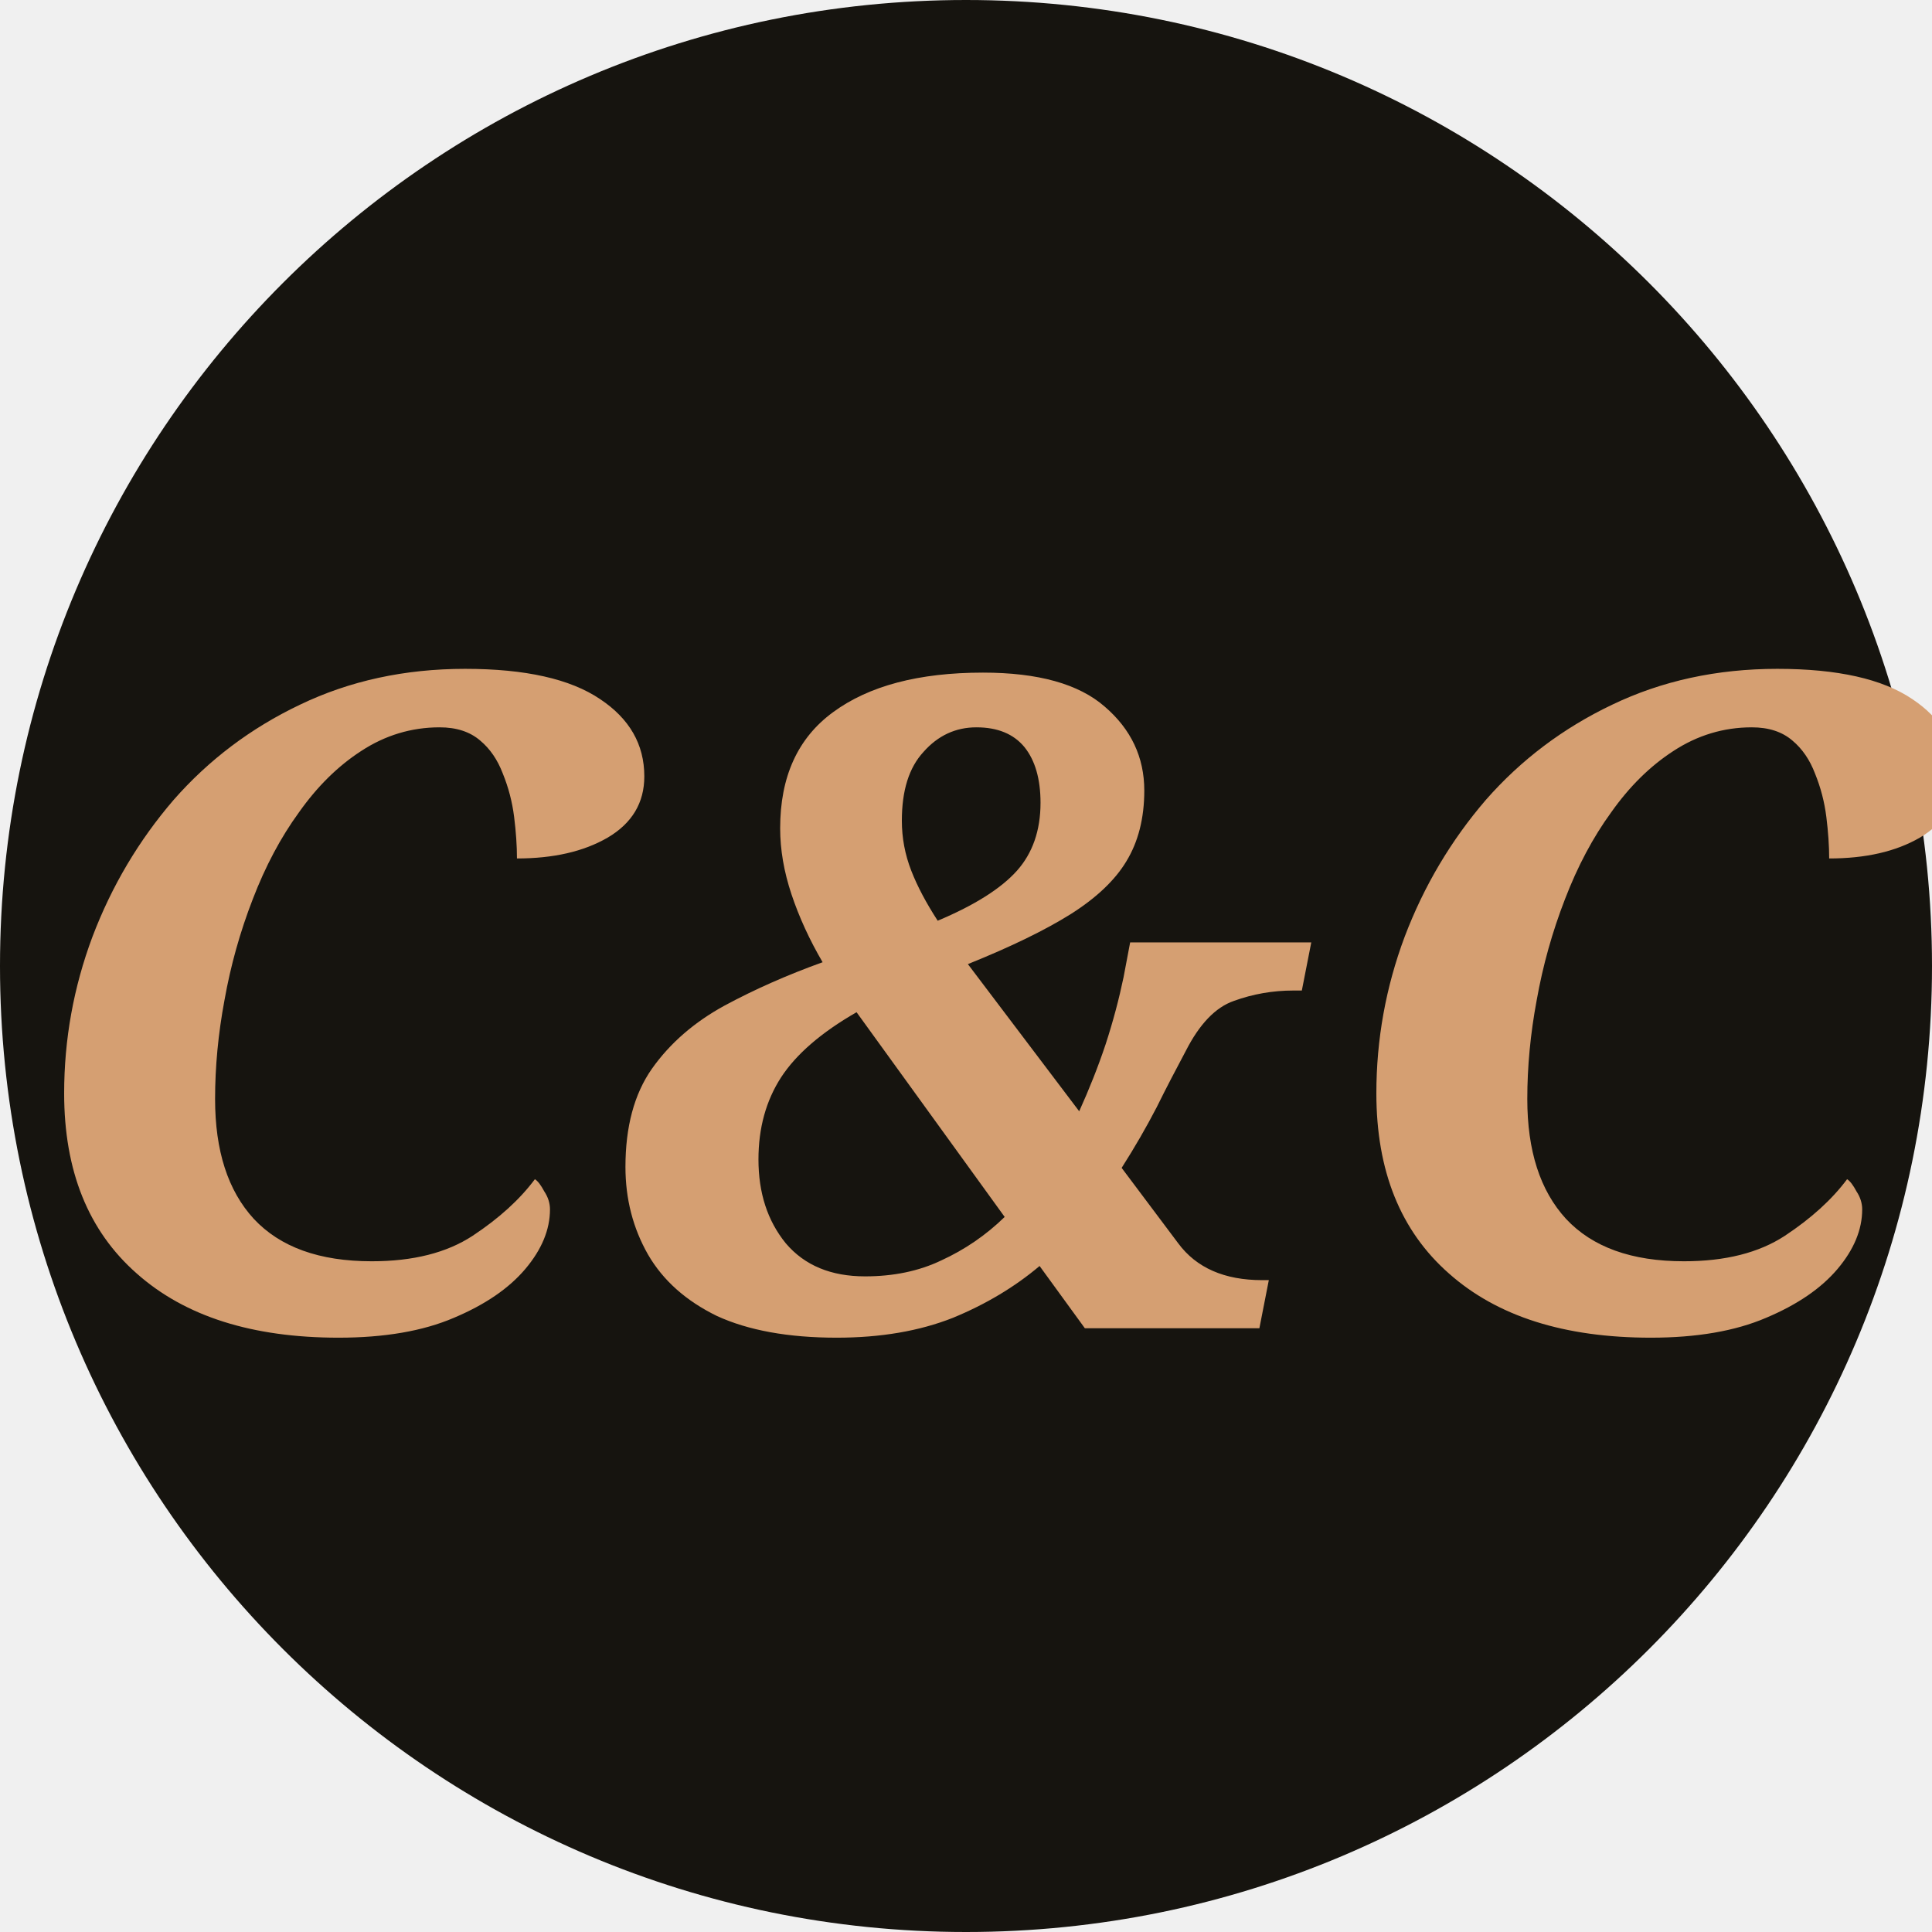
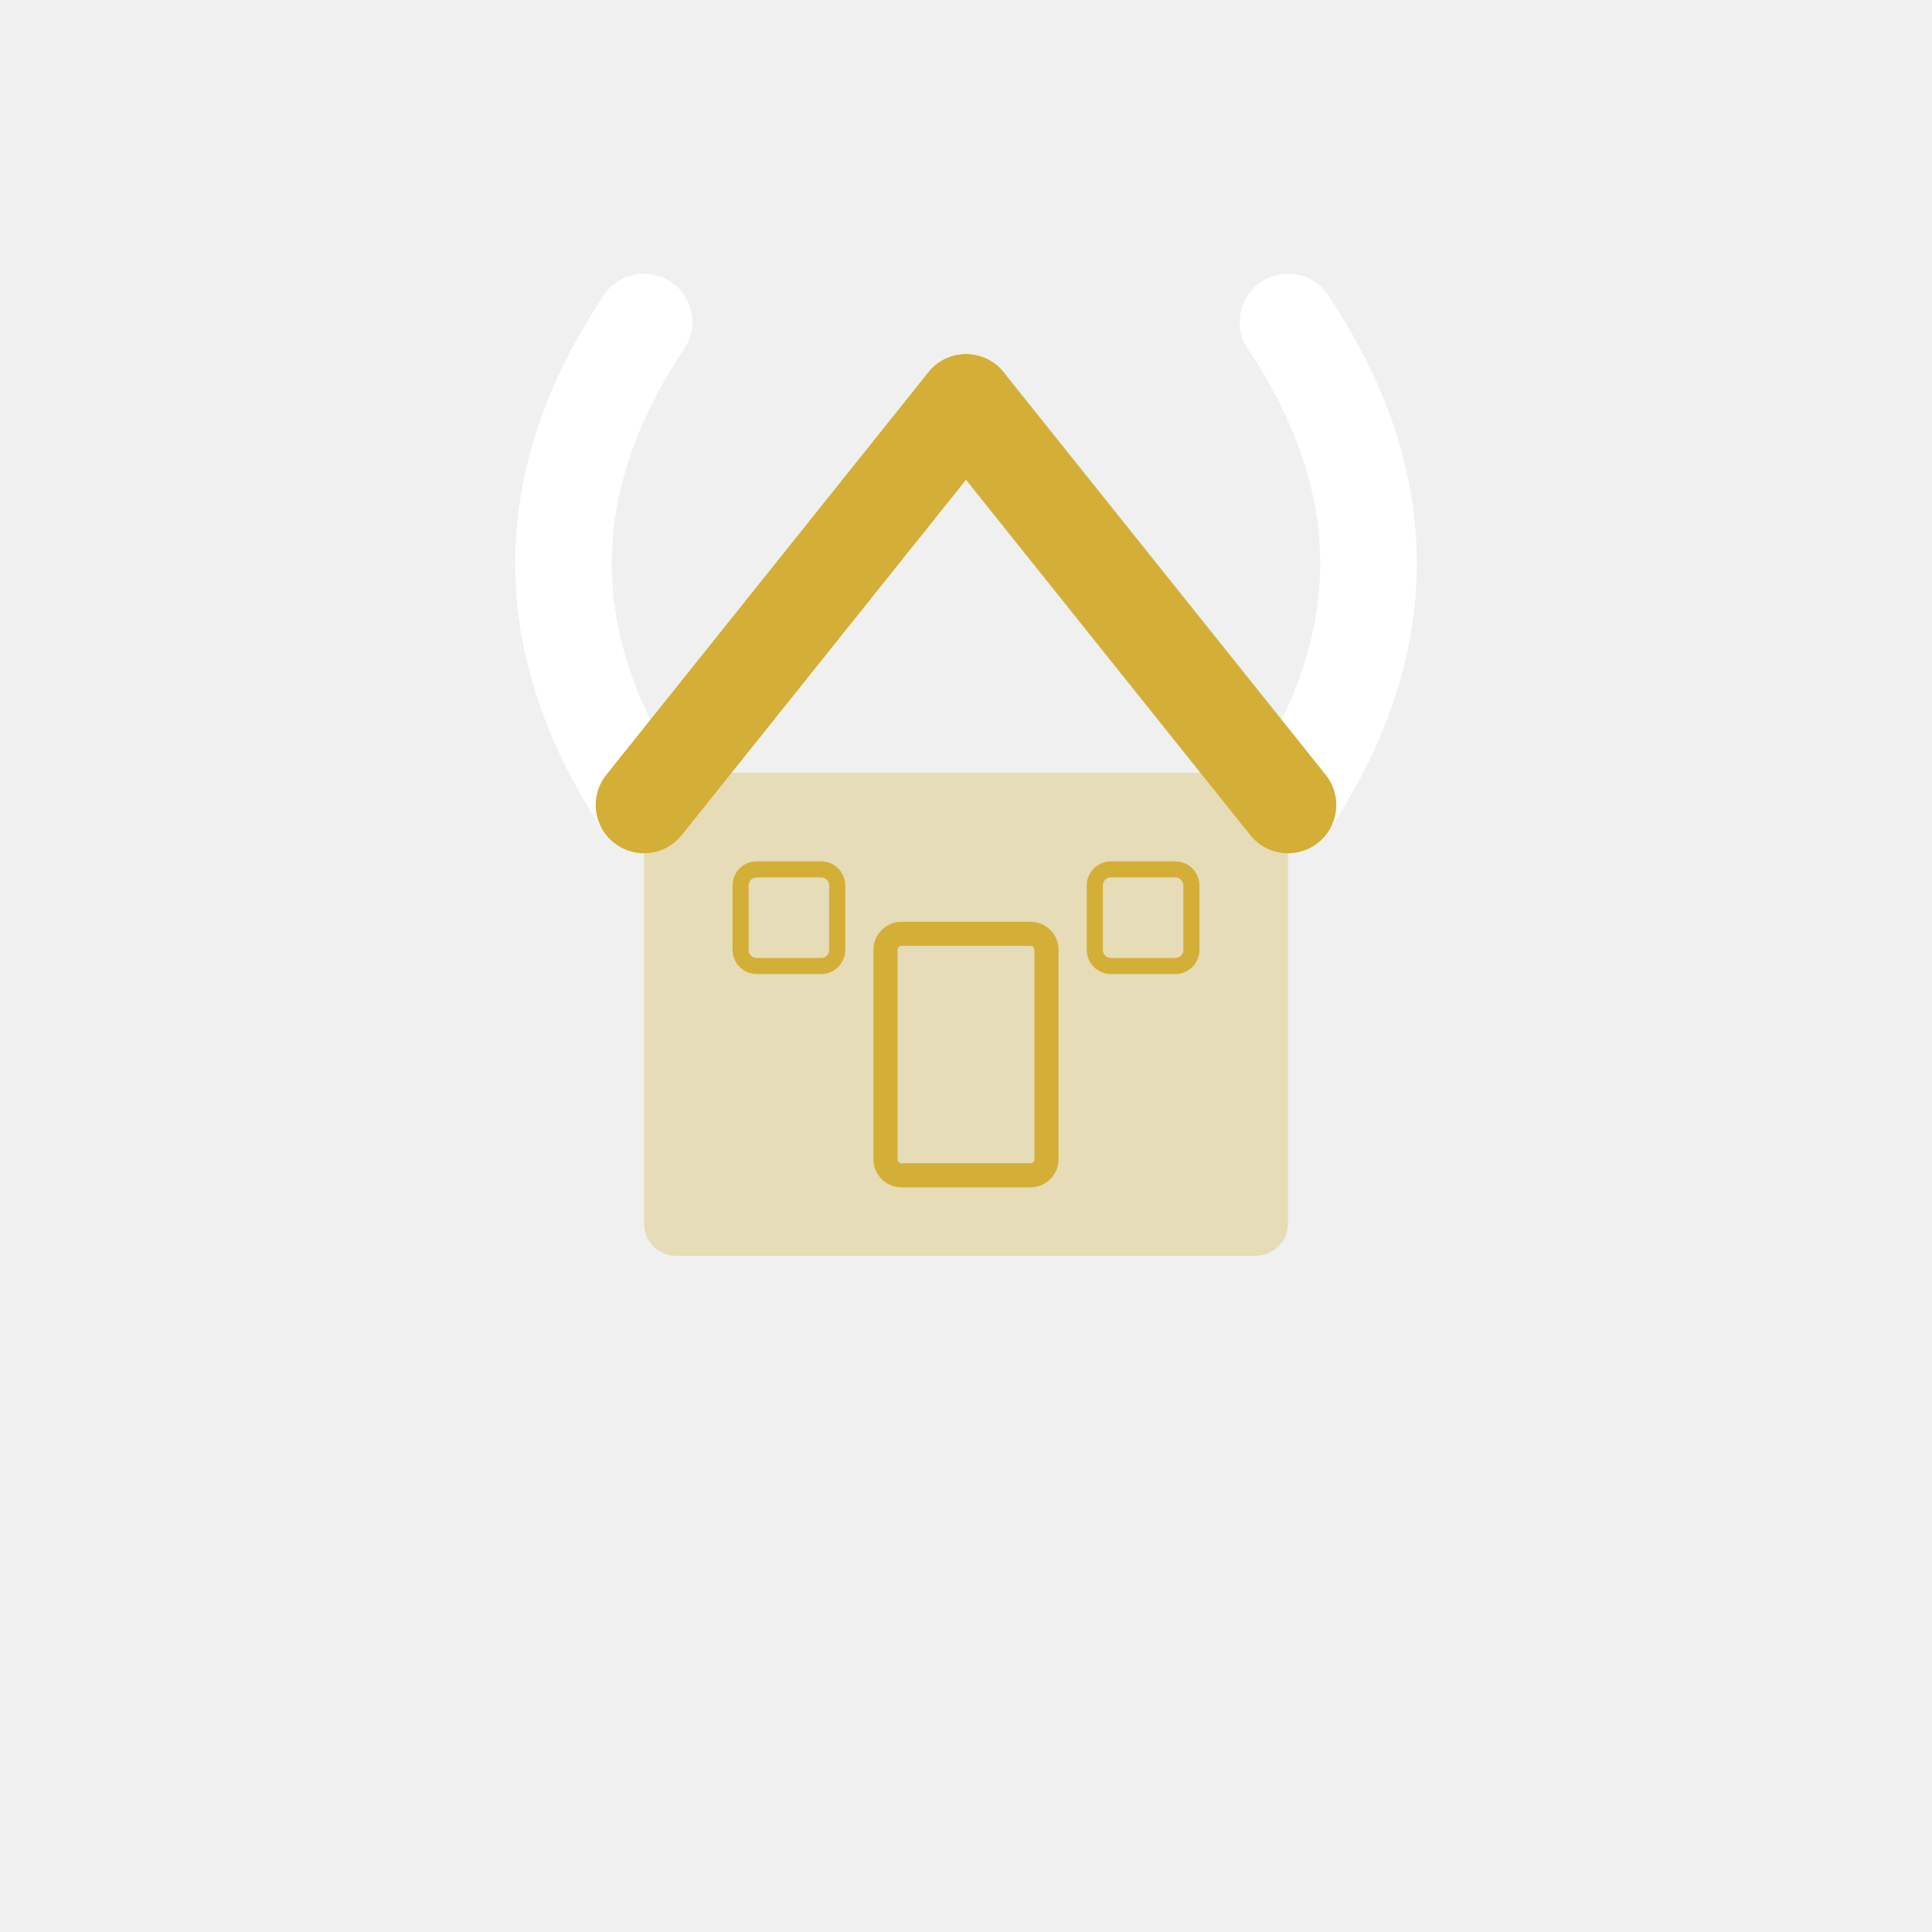
- <svg xmlns="http://www.w3.org/2000/svg" viewBox="0 0 32 32">
-   <circle cx="16" cy="16" r="16" fill="#16140f" />
-   <text x="16" y="22" text-anchor="middle" font-family="Georgia, serif" font-size="15" fill="#D59F72" font-style="italic" font-weight="600">C&amp;C</text>
+ <svg xmlns="http://www.w3.org/2000/svg" viewBox="0 0 120 120">
+   <rect width="120" height="120" fill="transparent" />
+   <path d="M 40 20 Q 30 35 40 50" stroke="white" stroke-width="6" fill="none" stroke-linecap="round" />
+   <path d="M 80 20 Q 90 35 80 50" stroke="white" stroke-width="6" fill="none" stroke-linecap="round" />
+   <path d="M 60 25 L 40 50" stroke="#D4AF37" stroke-width="6" fill="none" stroke-linecap="round" />
+   <path d="M 60 25 L 80 50" stroke="#D4AF37" stroke-width="6" fill="none" stroke-linecap="round" />
+   <rect x="40" y="48" width="40" height="30" fill="#D4AF37" opacity="0.3" rx="2" />
+   <rect x="55" y="58" width="10" height="15" fill="none" stroke="#D4AF37" stroke-width="1.5" rx="1" />
+   <rect x="46" y="54" width="6" height="6" fill="none" stroke="#D4AF37" stroke-width="1" rx="1" />
+   <rect x="68" y="54" width="6" height="6" fill="none" stroke="#D4AF37" stroke-width="1" rx="1" />
</svg>
